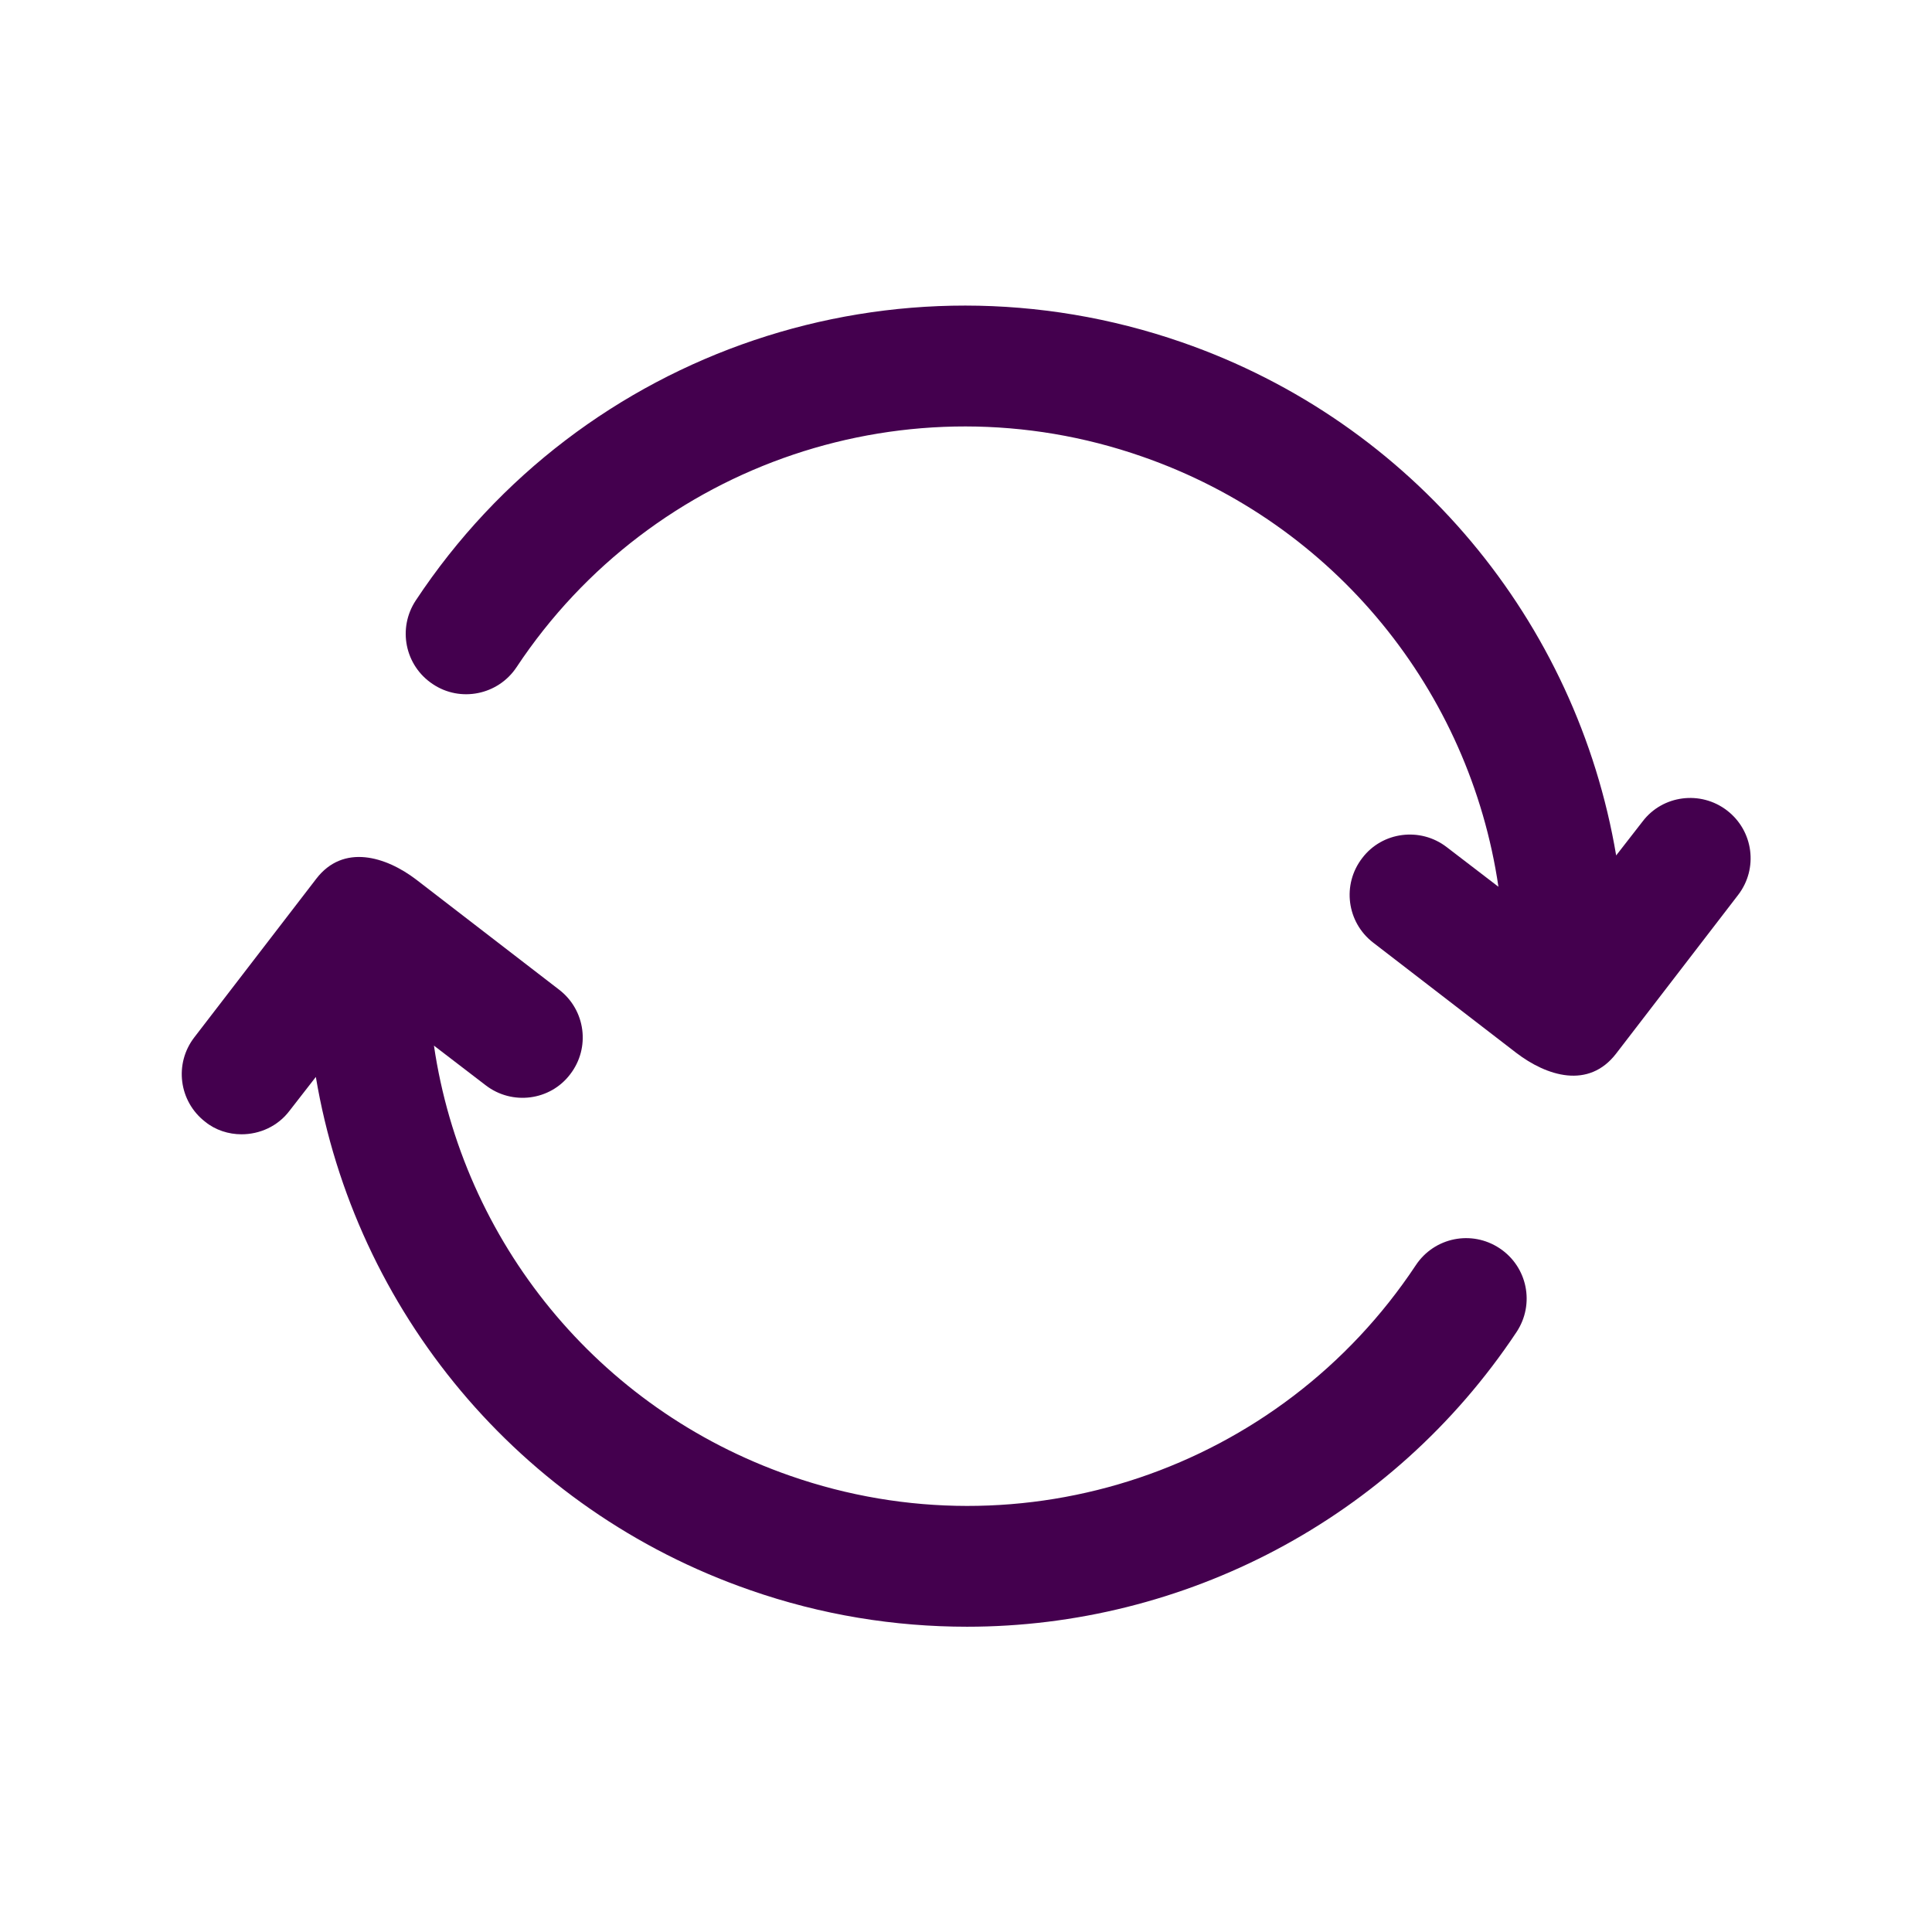
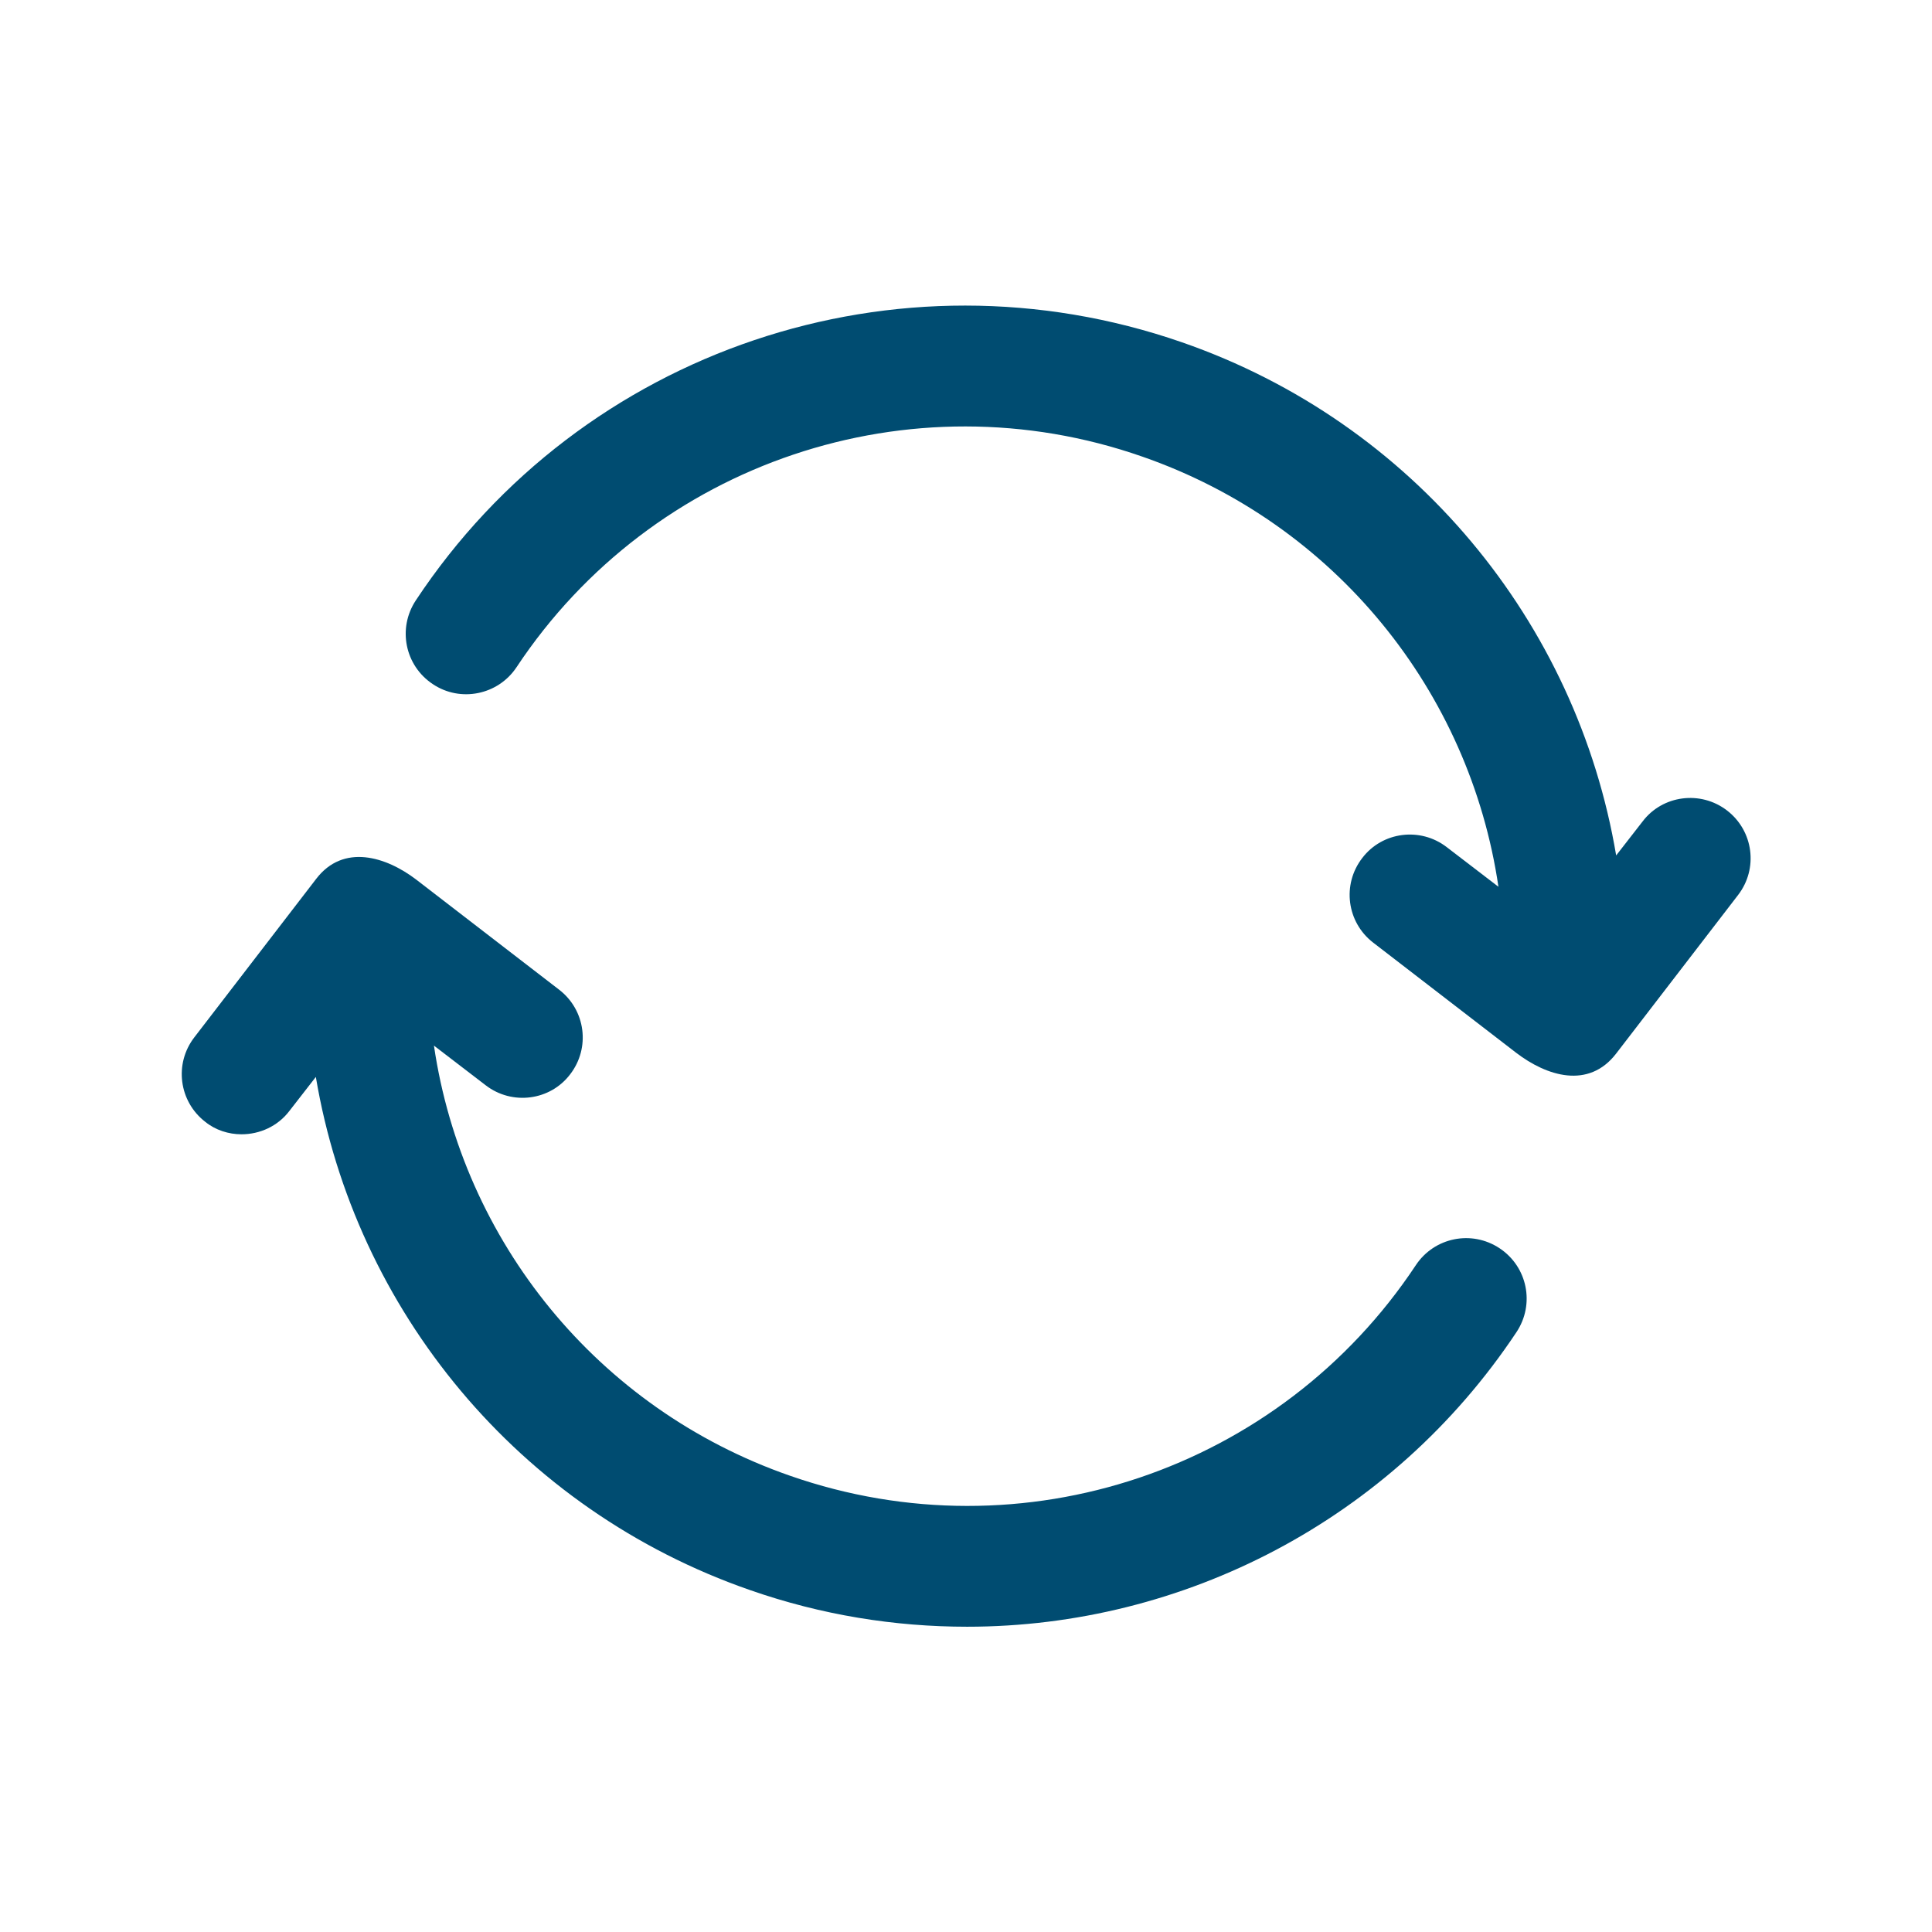
<svg xmlns="http://www.w3.org/2000/svg" version="1.1" id="Layer_1" x="0px" y="0px" viewBox="0 0 512 512" style="enable-background:new 0 0 512 512;" xml:space="preserve">
  <style type="text/css">
- 	.st0{fill:#44004E;}
+ 	.st0{fill:#004C71;}
</style>
  <g>
    <path class="st0" d="M64,300.6c4.8,0,9.6-2.1,12.7-6.2l7-9c10.4,61.8,53.7,114.7,115.1,136c18.9,6.6,38.3,9.7,57.5,9.7   c57.3,0,112.5-28.3,145.6-78.1c4.9-7.4,2.9-17.3-4.5-22.2c-7.4-4.9-17.3-2.9-22.2,4.5c-36,54.3-104.2,77.3-165.8,55.8   c-51.2-17.8-86.8-62.3-94.4-114l13.7,10.5c7,5.4,17.1,4.1,22.4-2.9c5.4-7,4.1-17-2.9-22.4c0,0-37.8-29.1-37.9-29.2   c-8-6.1-19.3-9.6-26.5-0.2l-32.3,42c-5.4,7-4.1,17,2.9,22.4C57.1,299.5,60.6,300.6,64,300.6L64,300.6z" />
    <path class="st0" d="M114.7,181.3c7.3,4.9,17.3,2.9,22.2-4.5c36-54.3,104.3-77.3,165.8-55.8c51.2,17.8,86.8,62.3,94.4,114   l-13.7-10.5c-7-5.4-17.1-4.1-22.4,2.9c-5.4,7-4.1,17,2.9,22.4c0,0,37.8,29.1,37.9,29.2c8.1,6.2,19.2,9.7,26.5,0.2l32.3-42   c5.4-7,4.1-17-2.9-22.4s-17.1-4.1-22.4,2.9l-7,9c-10.4-61.8-53.7-114.7-115.1-136c-75.5-26.2-159,1.9-203,68.4   C105.3,166.5,107.3,176.4,114.7,181.3z" />
  </g>
</svg>
